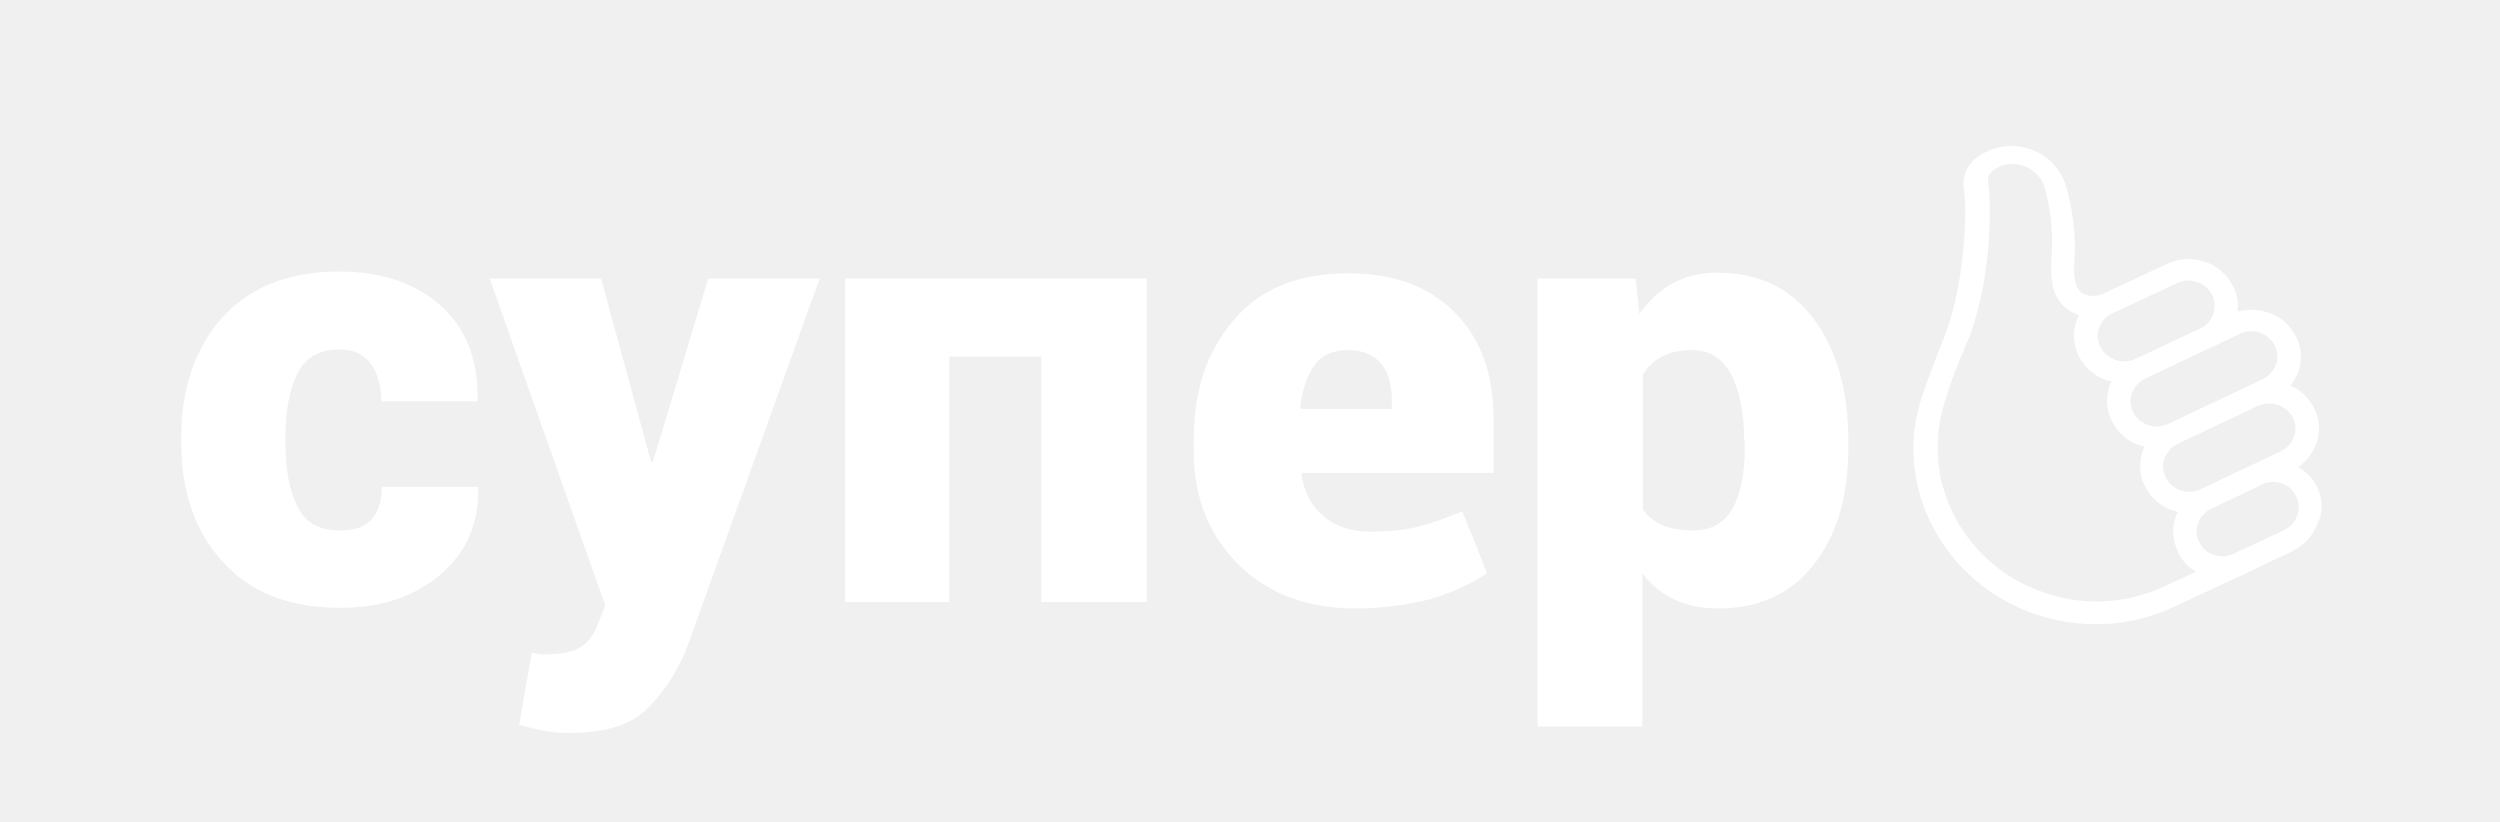
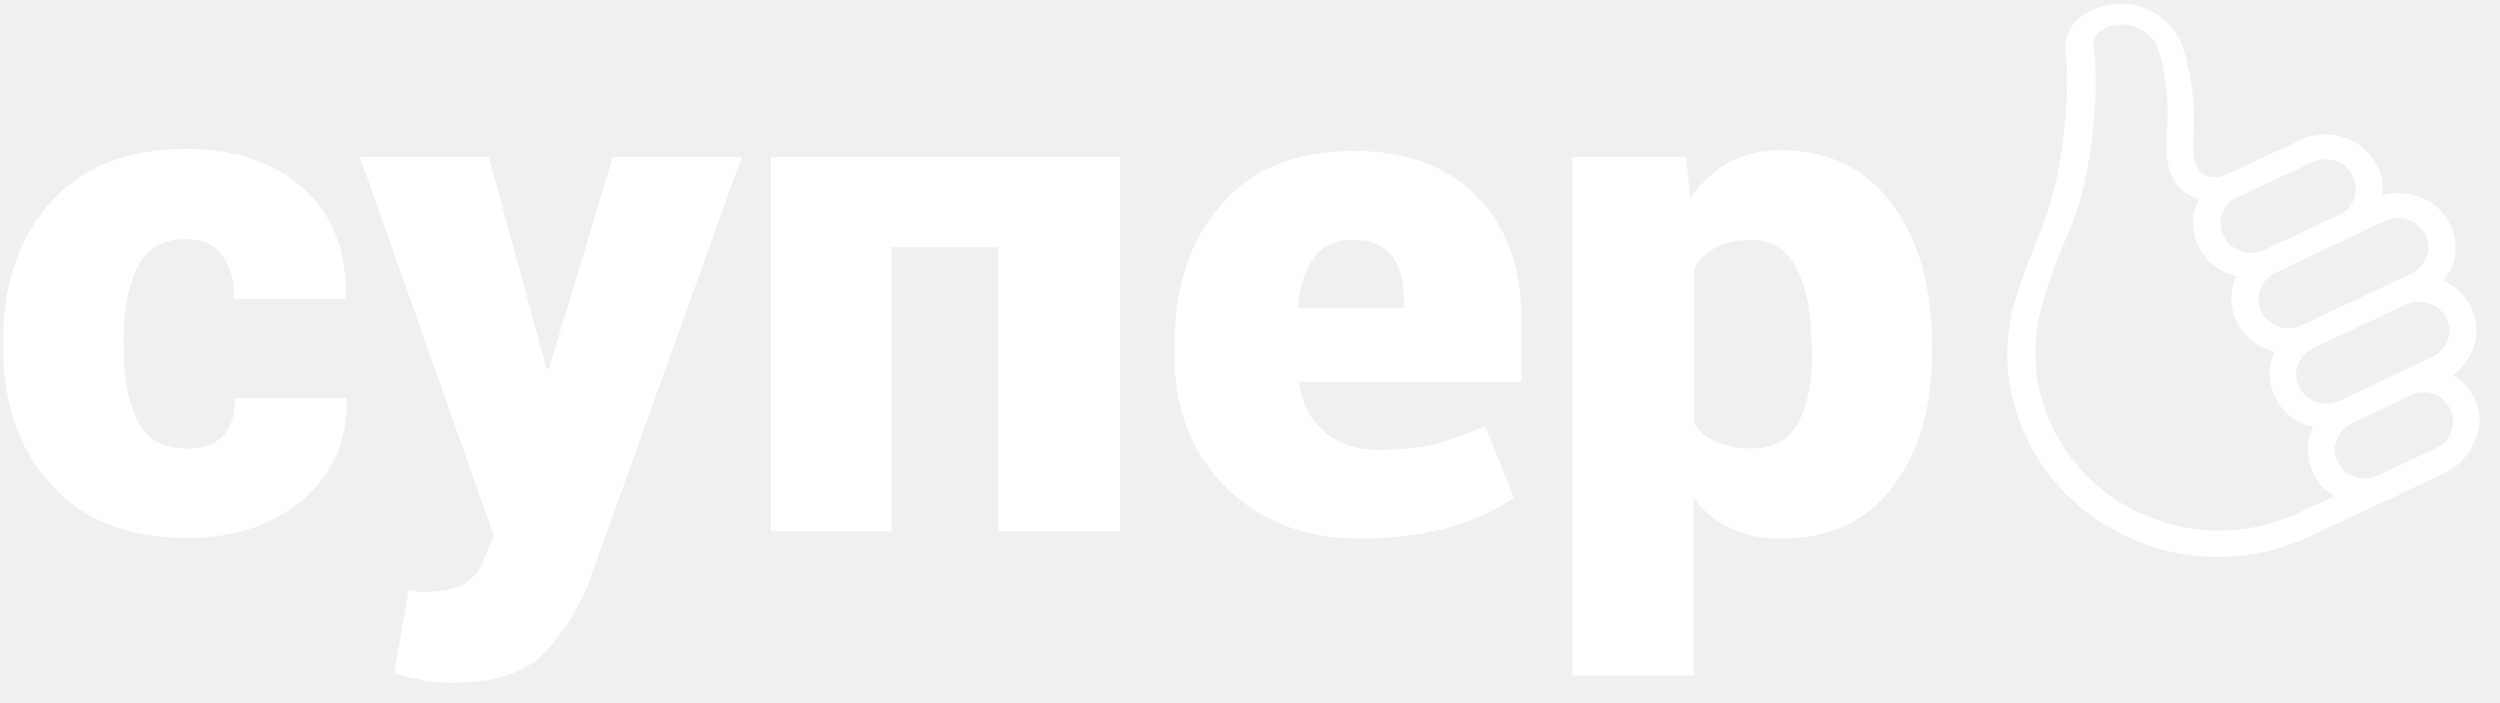
- <svg xmlns="http://www.w3.org/2000/svg" width="140" height="46" viewBox="0 0 140 46" fill="none">
-   <path fill-rule="evenodd" clip-rule="evenodd" d="M19.056 29.706C19.831 29.706 20.439 29.51 20.809 29.087C21.18 28.663 21.383 28.077 21.383 27.262H26.745L26.779 27.36C26.813 29.347 26.105 30.944 24.654 32.182C23.204 33.42 21.315 34.039 19.056 34.039C16.223 34.039 14.03 33.192 12.479 31.465C10.928 29.771 10.152 27.555 10.152 24.818V24.427C10.152 21.723 10.928 19.507 12.445 17.78C13.997 16.086 16.155 15.206 18.988 15.206C21.383 15.206 23.272 15.858 24.688 17.128C26.105 18.399 26.779 20.159 26.745 22.374L26.712 22.472H21.349C21.349 21.625 21.147 20.908 20.776 20.387C20.371 19.833 19.798 19.572 18.988 19.572C17.875 19.572 17.1 20.028 16.661 20.908C16.223 21.788 15.987 22.961 15.987 24.427V24.818C15.987 26.35 16.223 27.523 16.661 28.37C17.1 29.282 17.875 29.706 19.056 29.706ZM36.425 25.73L36.459 25.861H36.56L39.663 15.597H45.902L38.415 36.418C37.842 37.754 37.1 38.862 36.189 39.742C35.278 40.621 33.828 41.045 31.838 41.045C31.332 41.045 30.928 41.012 30.59 40.947C30.253 40.882 29.747 40.784 29.073 40.589L29.781 36.548C29.95 36.581 30.051 36.614 30.152 36.614C30.219 36.646 30.354 36.646 30.455 36.646C31.366 36.646 32.074 36.516 32.479 36.255C32.917 35.995 33.221 35.603 33.423 35.082L33.895 33.909L27.42 15.597H33.659L36.425 25.73ZM64.182 33.714H58.314V19.963H53.154V33.714H47.319V15.597H64.216V33.714H64.182ZM75.919 34.072C73.153 34.072 70.961 33.225 69.309 31.563C67.656 29.901 66.847 27.783 66.847 25.274V24.655C66.847 21.886 67.589 19.637 69.106 17.91C70.59 16.151 72.749 15.304 75.514 15.304C78.044 15.304 80.067 16.053 81.484 17.519C82.934 18.986 83.643 20.973 83.643 23.515V26.48H72.917L72.884 26.578C73.019 27.49 73.39 28.272 74.064 28.859C74.705 29.445 75.616 29.771 76.695 29.771C77.808 29.771 78.685 29.673 79.359 29.51C80.034 29.347 80.877 29.054 81.889 28.631L83.272 32.084C82.462 32.671 81.383 33.16 80.101 33.551C78.786 33.877 77.403 34.072 75.919 34.072ZM75.481 19.605C74.638 19.605 73.997 19.898 73.592 20.485C73.187 21.071 72.917 21.82 72.816 22.798L72.884 22.896H77.943V22.472C77.943 21.56 77.74 20.875 77.369 20.387C76.931 19.865 76.324 19.605 75.481 19.605ZM103.508 25.046C103.508 27.783 102.867 29.966 101.585 31.596C100.304 33.257 98.516 34.072 96.189 34.072C95.278 34.072 94.503 33.909 93.794 33.583C93.086 33.257 92.479 32.769 91.973 32.117V40.687H86.105V15.597H91.602L91.805 17.585C92.344 16.835 92.951 16.249 93.693 15.858C94.401 15.467 95.245 15.271 96.189 15.271C98.516 15.271 100.304 16.151 101.585 17.878C102.867 19.605 103.508 21.886 103.508 24.72V25.046ZM97.673 24.688C97.673 23.156 97.437 21.951 96.965 21.006C96.493 20.093 95.751 19.605 94.739 19.605C94.098 19.605 93.525 19.735 93.086 19.963C92.614 20.191 92.277 20.55 92.007 20.973V28.533C92.277 28.924 92.648 29.217 93.12 29.413C93.592 29.608 94.132 29.706 94.806 29.706C95.852 29.706 96.56 29.282 97.032 28.468C97.471 27.653 97.707 26.512 97.707 25.046V24.688H97.673Z" fill="white" />
-   <path d="M129.747 27.262C129.511 26.773 129.14 26.415 128.701 26.154C129.173 25.828 129.511 25.372 129.713 24.851C129.949 24.199 129.915 23.482 129.578 22.831C129.275 22.244 128.802 21.82 128.263 21.592C128.431 21.364 128.6 21.104 128.701 20.843C128.937 20.191 128.904 19.474 128.566 18.823C128.229 18.171 127.656 17.682 126.981 17.487C126.442 17.324 125.835 17.291 125.295 17.454C125.362 16.965 125.295 16.444 125.025 15.988C124.688 15.336 124.114 14.848 123.44 14.652C122.765 14.424 121.99 14.457 121.349 14.782L119.528 15.63L117.706 16.477C117.673 16.477 117.639 16.509 117.605 16.509C117.47 16.542 117.335 16.575 117.2 16.575C117.032 16.575 116.897 16.542 116.728 16.477C116.054 16.183 116.121 15.141 116.189 14.196C116.222 13.023 116.087 11.752 115.683 10.383C115.379 9.406 114.637 8.657 113.625 8.331C112.647 8.005 111.568 8.2 110.759 8.787C110.152 9.21 109.848 9.927 109.983 10.644C110.185 11.98 109.983 16.183 108.836 18.986C108.33 20.224 107.622 22.114 107.42 22.928C107.15 24.004 107.082 25.111 107.217 26.219C107.352 27.295 107.656 28.37 108.195 29.413C109.41 31.824 111.501 33.518 113.895 34.365C116.324 35.212 119.055 35.18 121.551 34.072L125.531 32.215C125.565 32.215 125.598 32.182 125.632 32.182L126.577 31.726L126.61 31.693L128.094 31.009L128.398 30.846C129.072 30.52 129.544 29.966 129.781 29.315C130.118 28.663 130.084 27.946 129.747 27.262ZM128.398 23.384C128.566 23.743 128.6 24.134 128.465 24.46C128.33 24.786 128.094 25.111 127.723 25.274L126.071 26.056L123.238 27.392C122.867 27.555 122.496 27.588 122.125 27.457H122.091C121.754 27.327 121.45 27.099 121.281 26.741C121.113 26.382 121.079 25.991 121.214 25.665C121.349 25.34 121.585 25.014 121.956 24.851L126.442 22.733C126.813 22.57 127.184 22.57 127.555 22.668C127.926 22.798 128.229 23.059 128.398 23.384ZM125.43 18.692C125.801 18.529 126.172 18.497 126.543 18.627C126.88 18.758 127.217 18.986 127.386 19.344C127.555 19.703 127.588 20.093 127.453 20.419C127.319 20.745 127.082 21.071 126.711 21.234C124.958 22.081 123.17 22.896 121.416 23.743C121.045 23.906 120.641 23.938 120.303 23.808C119.966 23.678 119.629 23.45 119.46 23.091C119.292 22.733 119.258 22.374 119.393 22.016C119.528 21.69 119.764 21.364 120.135 21.201C121.889 20.354 123.676 19.54 125.43 18.692ZM117.538 18.367C117.673 18.041 117.909 17.715 118.28 17.552L120.101 16.705L121.922 15.858C122.293 15.695 122.664 15.662 123.035 15.792C123.811 16.053 124.182 16.835 123.946 17.585V17.617C123.811 17.943 123.575 18.236 123.204 18.399C121.99 18.953 120.809 19.54 119.595 20.093C119.224 20.256 118.819 20.289 118.482 20.159C118.145 20.028 117.808 19.8 117.639 19.442C117.437 19.083 117.437 18.692 117.538 18.367ZM121.079 32.899C118.887 33.877 116.492 33.909 114.401 33.16C112.31 32.443 110.489 30.944 109.41 28.826C108.971 27.914 108.668 27.001 108.566 26.056C108.465 25.079 108.499 24.101 108.735 23.156C108.904 22.407 109.376 20.941 110.084 19.344C111.467 16.216 111.568 11.72 111.332 10.188C111.298 9.927 111.399 9.699 111.602 9.536C112.108 9.178 112.715 9.08 113.288 9.276C113.895 9.471 114.334 9.927 114.502 10.514C114.873 11.785 114.941 12.958 114.907 14.066C114.806 15.401 114.738 16.9 116.189 17.552C116.256 17.585 116.357 17.617 116.425 17.65C116.391 17.747 116.324 17.845 116.29 17.943C116.054 18.595 116.088 19.311 116.425 19.963C116.762 20.615 117.335 21.104 118.01 21.299C118.077 21.332 118.145 21.332 118.246 21.364C118.212 21.43 118.179 21.495 118.145 21.592C117.909 22.244 117.942 22.961 118.28 23.613C118.617 24.264 119.19 24.753 119.865 24.948C119.932 24.981 120 24.981 120.101 25.014C120.067 25.079 120.034 25.144 120 25.242C119.764 25.893 119.797 26.61 120.135 27.262C120.472 27.914 121.012 28.37 121.686 28.598H121.72C121.787 28.631 121.855 28.631 121.956 28.663C121.922 28.728 121.889 28.793 121.855 28.891C121.619 29.51 121.652 30.227 121.956 30.879C121.956 30.911 121.99 30.944 121.99 30.977C122.226 31.433 122.563 31.759 122.968 32.019L121.079 32.899ZM128.634 28.891C128.533 29.217 128.263 29.51 127.926 29.673C127.892 29.673 127.892 29.706 127.858 29.706L127.588 29.836L125.093 31.009C124.722 31.172 124.317 31.205 123.98 31.074C123.642 30.977 123.339 30.716 123.17 30.39C123.17 30.357 123.136 30.357 123.136 30.325C122.968 29.999 122.968 29.608 123.103 29.282C123.204 28.956 123.474 28.663 123.811 28.5C123.845 28.5 123.845 28.468 123.878 28.468L126.34 27.295L126.644 27.132C127.015 26.969 127.42 26.936 127.757 27.067C128.094 27.164 128.398 27.425 128.566 27.751C128.566 27.783 128.6 27.783 128.6 27.816C128.769 28.207 128.769 28.565 128.634 28.891Z" fill="white" />
+ <svg xmlns="http://www.w3.org/2000/svg" width="121" height="34" viewBox="0 0 121 34" fill="none">
+   <path fill-rule="evenodd" clip-rule="evenodd" d="M9.056 21.706C9.831 21.706 10.438 21.51 10.809 21.087C11.181 20.663 11.383 20.077 11.383 19.262H16.745L16.779 19.36C16.813 21.347 16.105 22.944 14.654 24.182C13.204 25.42 11.315 26.039 9.056 26.039C6.223 26.039 4.03 25.192 2.479 23.465C0.928 21.771 0.152 19.555 0.152 16.818V16.427C0.152 13.723 0.928 11.507 2.445 9.78C3.997 8.086 6.155 7.206 8.988 7.206C11.383 7.206 13.272 7.858 14.688 9.128C16.105 10.399 16.779 12.159 16.745 14.374L16.712 14.472H11.349C11.349 13.625 11.147 12.908 10.776 12.387C10.371 11.833 9.798 11.572 8.988 11.572C7.875 11.572 7.1 12.028 6.661 12.908C6.223 13.788 5.987 14.961 5.987 16.427V16.818C5.987 18.35 6.223 19.523 6.661 20.37C7.1 21.282 7.875 21.706 9.056 21.706ZM26.425 17.73L26.459 17.861H26.56L29.663 7.597H35.902L28.415 28.418C27.842 29.754 27.1 30.862 26.189 31.742C25.278 32.621 23.828 33.045 21.838 33.045C21.332 33.045 20.928 33.012 20.59 32.947C20.253 32.882 19.747 32.784 19.073 32.589L19.781 28.548C19.95 28.581 20.051 28.614 20.152 28.614C20.219 28.646 20.354 28.646 20.455 28.646C21.366 28.646 22.074 28.516 22.479 28.255C22.918 27.994 23.221 27.604 23.423 27.082L23.895 25.909L17.42 7.597H23.659L26.425 17.73ZM54.182 25.714H48.314V11.963H43.154V25.714H37.319V7.597H54.216V25.714H54.182ZM65.919 26.072C63.154 26.072 60.961 25.225 59.309 23.563C57.656 21.901 56.847 19.783 56.847 17.274V16.655C56.847 13.886 57.589 11.637 59.106 9.91C60.59 8.151 62.749 7.304 65.514 7.304C68.044 7.304 70.067 8.053 71.484 9.519C72.934 10.986 73.643 12.973 73.643 15.515V18.48H62.917L62.884 18.578C63.019 19.49 63.39 20.272 64.064 20.859C64.705 21.445 65.616 21.771 66.695 21.771C67.808 21.771 68.685 21.673 69.359 21.51C70.034 21.347 70.877 21.054 71.889 20.631L73.272 24.084C72.462 24.671 71.383 25.16 70.101 25.551C68.786 25.877 67.403 26.072 65.919 26.072ZM65.481 11.605C64.638 11.605 63.997 11.898 63.592 12.485C63.187 13.071 62.917 13.82 62.816 14.798L62.884 14.896H67.943V14.472C67.943 13.56 67.74 12.876 67.369 12.387C66.931 11.865 66.324 11.605 65.481 11.605ZM93.508 17.046C93.508 19.783 92.867 21.966 91.585 23.596C90.304 25.257 88.516 26.072 86.189 26.072C85.278 26.072 84.503 25.909 83.794 25.583C83.086 25.257 82.479 24.769 81.973 24.117V32.687H76.105V7.597H81.602L81.805 9.585C82.344 8.835 82.951 8.249 83.693 7.858C84.401 7.467 85.245 7.271 86.189 7.271C88.516 7.271 90.304 8.151 91.585 9.878C92.867 11.605 93.508 13.886 93.508 16.72V17.046ZM87.673 16.688C87.673 15.156 87.437 13.951 86.965 13.006C86.493 12.094 85.751 11.605 84.739 11.605C84.098 11.605 83.525 11.735 83.086 11.963C82.614 12.191 82.277 12.55 82.007 12.973V20.533C82.277 20.924 82.648 21.217 83.12 21.413C83.592 21.608 84.132 21.706 84.806 21.706C85.852 21.706 86.56 21.282 87.032 20.468C87.471 19.653 87.707 18.512 87.707 17.046V16.688H87.673Z" fill="white" />
+   <path d="M119.747 19.262C119.511 18.773 119.14 18.415 118.701 18.154C119.173 17.828 119.511 17.372 119.713 16.851C119.949 16.199 119.915 15.482 119.578 14.831C119.275 14.244 118.802 13.82 118.263 13.592C118.431 13.364 118.6 13.104 118.701 12.843C118.937 12.191 118.904 11.474 118.566 10.823C118.229 10.171 117.656 9.682 116.981 9.487C116.442 9.324 115.835 9.291 115.295 9.454C115.362 8.965 115.295 8.444 115.025 7.988C114.688 7.336 114.114 6.848 113.44 6.652C112.765 6.424 111.99 6.457 111.349 6.782L109.528 7.63L107.706 8.477C107.673 8.477 107.639 8.509 107.605 8.509C107.47 8.542 107.335 8.574 107.2 8.574C107.032 8.574 106.897 8.542 106.728 8.477C106.054 8.183 106.121 7.141 106.189 6.196C106.222 5.023 106.087 3.752 105.683 2.384C105.379 1.406 104.637 0.657 103.625 0.331C102.647 0.005 101.568 0.2 100.759 0.787C100.152 1.21 99.848 1.927 99.983 2.644C100.185 3.98 99.983 8.183 98.836 10.986C98.33 12.224 97.622 14.114 97.42 14.928C97.15 16.004 97.082 17.111 97.217 18.219C97.352 19.295 97.656 20.37 98.195 21.413C99.41 23.824 101.501 25.518 103.895 26.365C106.324 27.212 109.055 27.18 111.551 26.072L115.531 24.215C115.565 24.215 115.598 24.182 115.632 24.182L116.577 23.726L116.61 23.693L118.094 23.009L118.398 22.846C119.072 22.52 119.544 21.966 119.781 21.315C120.118 20.663 120.084 19.946 119.747 19.262ZM118.398 15.384C118.566 15.743 118.6 16.134 118.465 16.46C118.33 16.786 118.094 17.111 117.723 17.274L116.071 18.056L113.238 19.392C112.867 19.555 112.496 19.588 112.125 19.457H112.091C111.754 19.327 111.45 19.099 111.281 18.741C111.113 18.382 111.079 17.991 111.214 17.665C111.349 17.34 111.585 17.014 111.956 16.851L116.442 14.733C116.813 14.57 117.184 14.57 117.555 14.668C117.926 14.798 118.229 15.059 118.398 15.384ZM115.43 10.692C115.801 10.53 116.172 10.497 116.543 10.627C116.88 10.758 117.217 10.986 117.386 11.344C117.555 11.703 117.588 12.094 117.453 12.419C117.319 12.745 117.082 13.071 116.711 13.234C114.958 14.081 113.17 14.896 111.416 15.743C111.045 15.906 110.641 15.938 110.303 15.808C109.966 15.678 109.629 15.45 109.46 15.091C109.292 14.733 109.258 14.374 109.393 14.016C109.528 13.69 109.764 13.364 110.135 13.201C111.889 12.354 113.676 11.54 115.43 10.692ZM107.538 10.367C107.673 10.041 107.909 9.715 108.28 9.552L110.101 8.705L111.922 7.858C112.293 7.695 112.664 7.662 113.035 7.792C113.811 8.053 114.182 8.835 113.946 9.585V9.617C113.811 9.943 113.575 10.236 113.204 10.399C111.99 10.953 110.809 11.54 109.595 12.094C109.224 12.256 108.819 12.289 108.482 12.159C108.145 12.028 107.808 11.8 107.639 11.442C107.437 11.083 107.437 10.692 107.538 10.367ZM111.079 24.899C108.887 25.877 106.492 25.909 104.401 25.16C102.31 24.443 100.489 22.944 99.41 20.826C98.971 19.914 98.668 19.001 98.566 18.056C98.465 17.079 98.499 16.101 98.735 15.156C98.904 14.407 99.376 12.941 100.084 11.344C101.467 8.216 101.568 3.719 101.332 2.188C101.298 1.927 101.399 1.699 101.602 1.536C102.108 1.178 102.715 1.08 103.288 1.276C103.895 1.471 104.334 1.927 104.502 2.514C104.873 3.785 104.941 4.958 104.907 6.066C104.806 7.401 104.738 8.9 106.189 9.552C106.256 9.585 106.357 9.617 106.425 9.65C106.391 9.747 106.324 9.845 106.29 9.943C106.054 10.595 106.088 11.312 106.425 11.963C106.762 12.615 107.335 13.104 108.01 13.299C108.077 13.332 108.145 13.332 108.246 13.364C108.212 13.43 108.179 13.495 108.145 13.592C107.909 14.244 107.942 14.961 108.28 15.613C108.617 16.264 109.19 16.753 109.865 16.948C109.932 16.981 110 16.981 110.101 17.014C110.067 17.079 110.034 17.144 110 17.242C109.764 17.893 109.797 18.61 110.135 19.262C110.472 19.914 111.012 20.37 111.686 20.598H111.72C111.787 20.631 111.855 20.631 111.956 20.663C111.922 20.728 111.889 20.793 111.855 20.891C111.619 21.51 111.652 22.227 111.956 22.879C111.956 22.911 111.99 22.944 111.99 22.977C112.226 23.433 112.563 23.759 112.968 24.019L111.079 24.899ZM118.634 20.891C118.533 21.217 118.263 21.51 117.926 21.673C117.892 21.673 117.892 21.706 117.858 21.706L117.588 21.836L115.093 23.009C114.722 23.172 114.317 23.205 113.98 23.074C113.642 22.977 113.339 22.716 113.17 22.39C113.17 22.357 113.136 22.357 113.136 22.325C112.968 21.999 112.968 21.608 113.103 21.282C113.204 20.956 113.474 20.663 113.811 20.5C113.845 20.5 113.845 20.468 113.878 20.468L116.34 19.295L116.644 19.132C117.015 18.969 117.42 18.936 117.757 19.067C118.094 19.164 118.398 19.425 118.566 19.751C118.566 19.783 118.6 19.783 118.6 19.816C118.769 20.207 118.769 20.565 118.634 20.891Z" fill="white" />
</svg>
